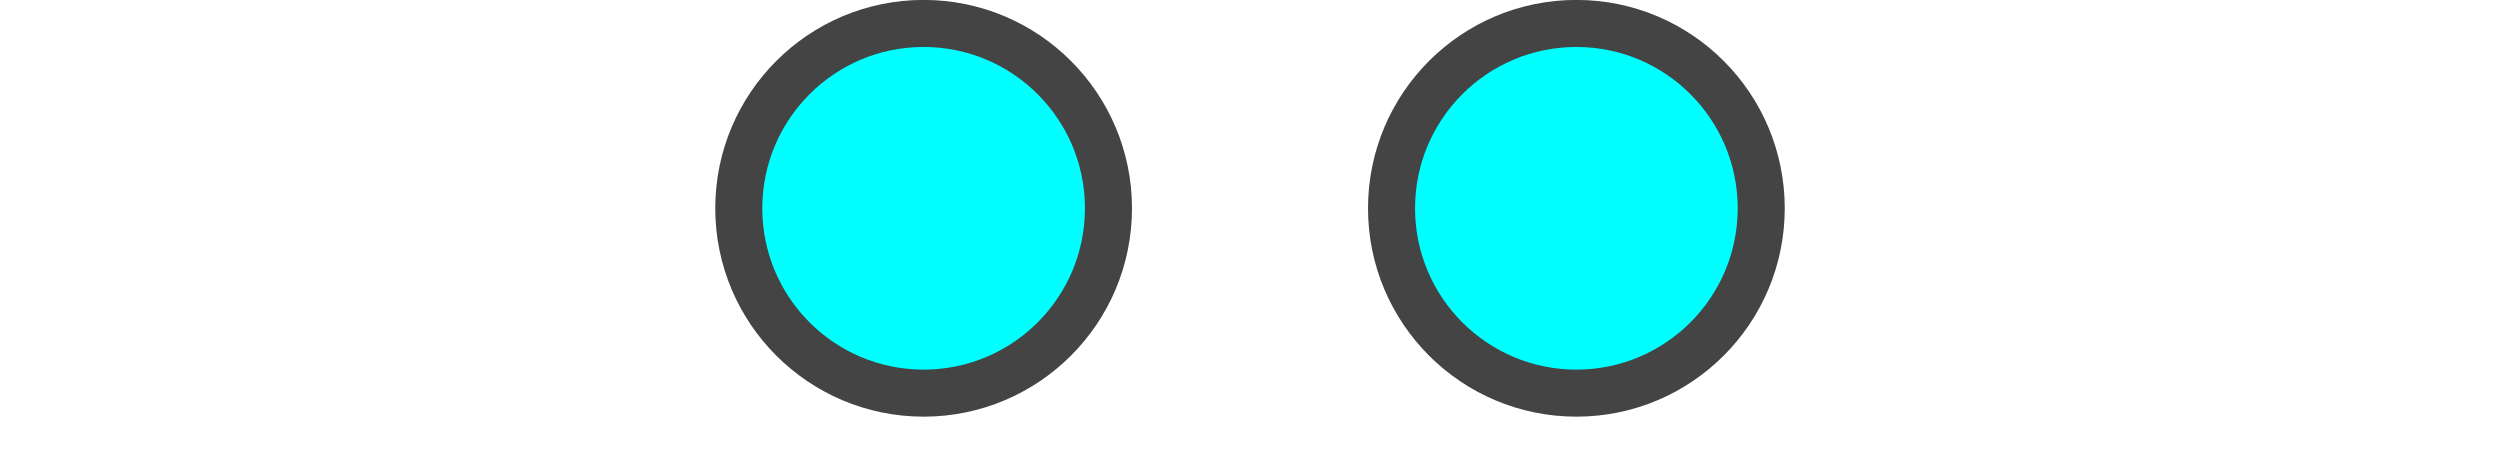
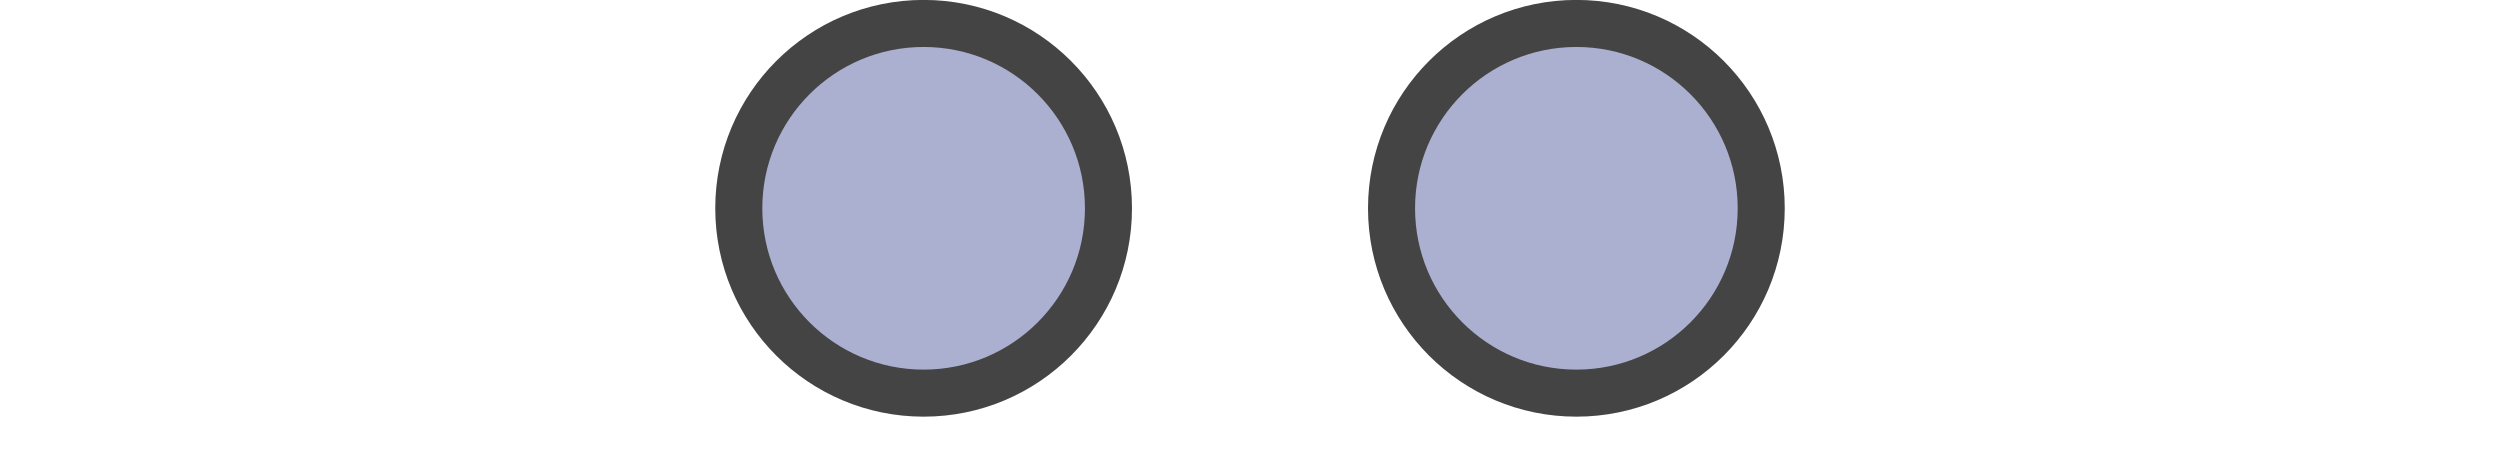
<svg xmlns="http://www.w3.org/2000/svg" width="48" height="9" viewBox="0 0 12.7 2.381" version="1.1" id="svg8">
  <defs id="defs2" />
  <g id="layer1">
-     <circle style="fill:#00ffff;fill-opacity:1;stroke:#444444;stroke-width:0.239;stroke-opacity:1" id="path833" cx="4.692" cy="1.058" r="0.939" />
-     <circle style="fill:#00ffff;fill-opacity:1;stroke:#444444;stroke-width:0.239;stroke-opacity:1" id="path833-3" cx="8.008" cy="1.058" r="0.939" />
+     <circle style="fill:#acb0d0;fill-opacity:1;stroke:#444444;stroke-width:0.239;stroke-opacity:1" id="path833" cx="4.692" cy="1.058" r="0.939" />
+     <circle style="fill:#acb0d0;fill-opacity:1;stroke:#444444;stroke-width:0.239;stroke-opacity:1" id="path833-3" cx="8.008" cy="1.058" r="0.939" />
  </g>
</svg>
